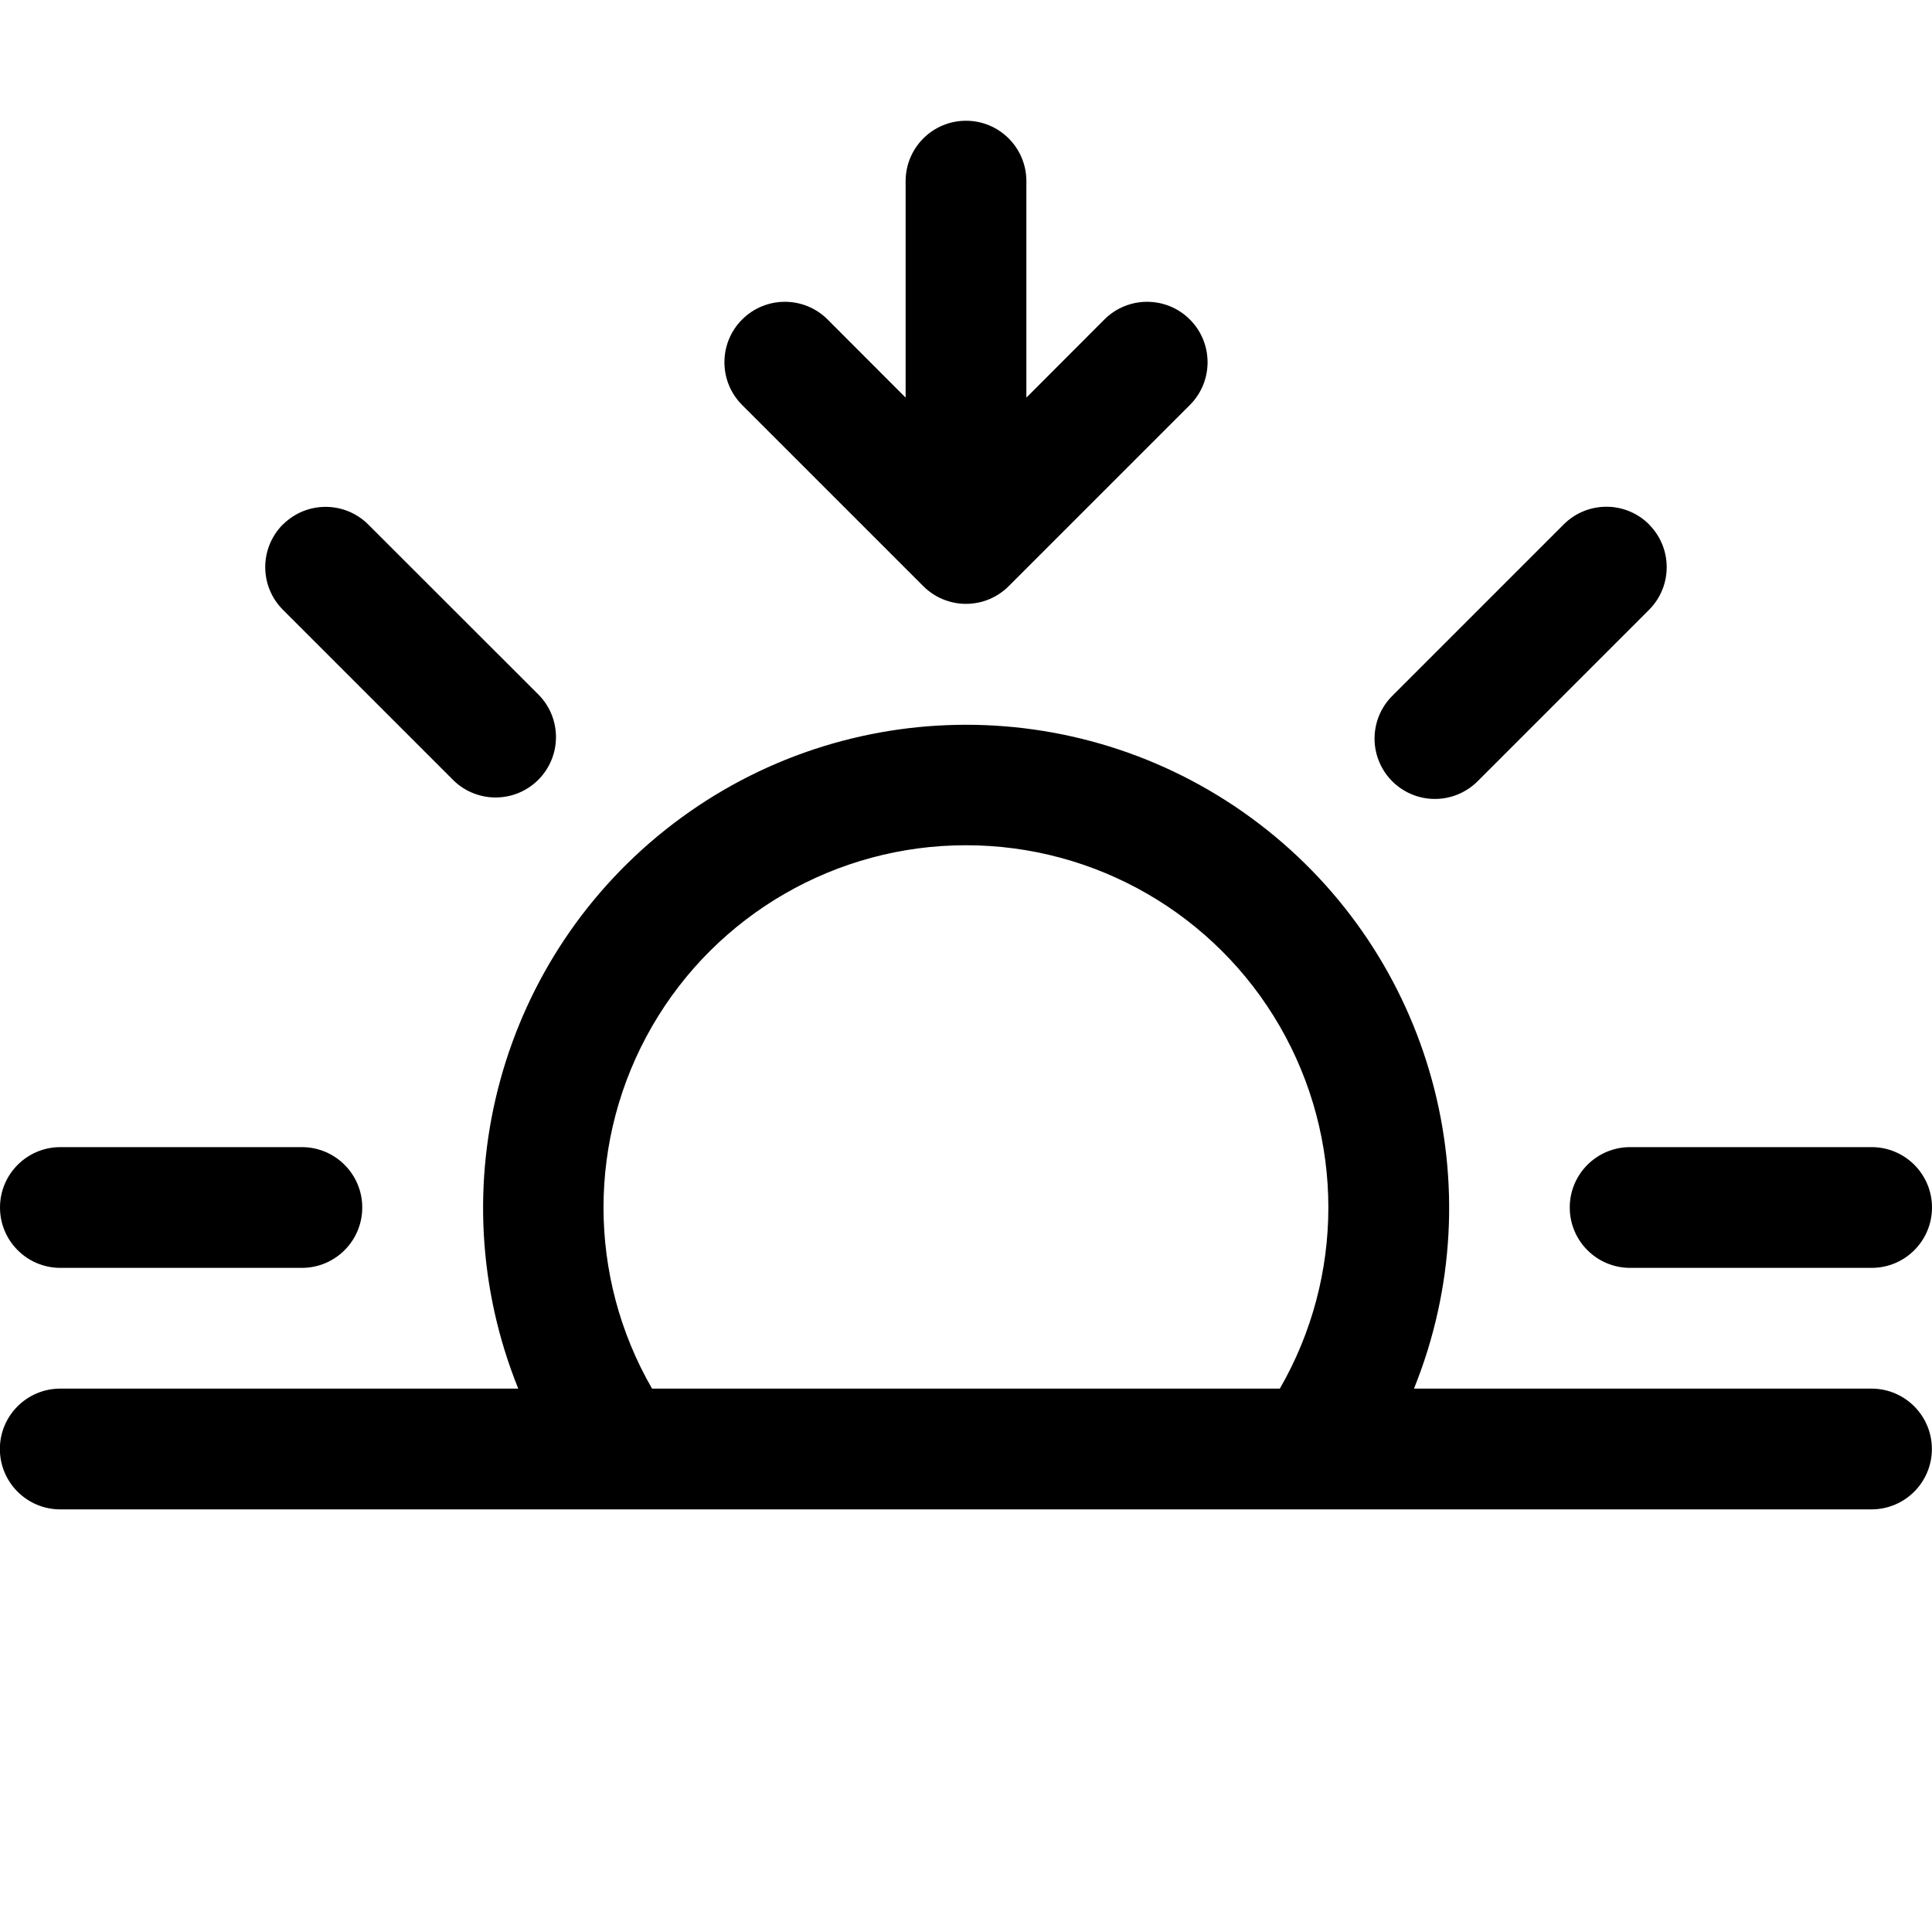
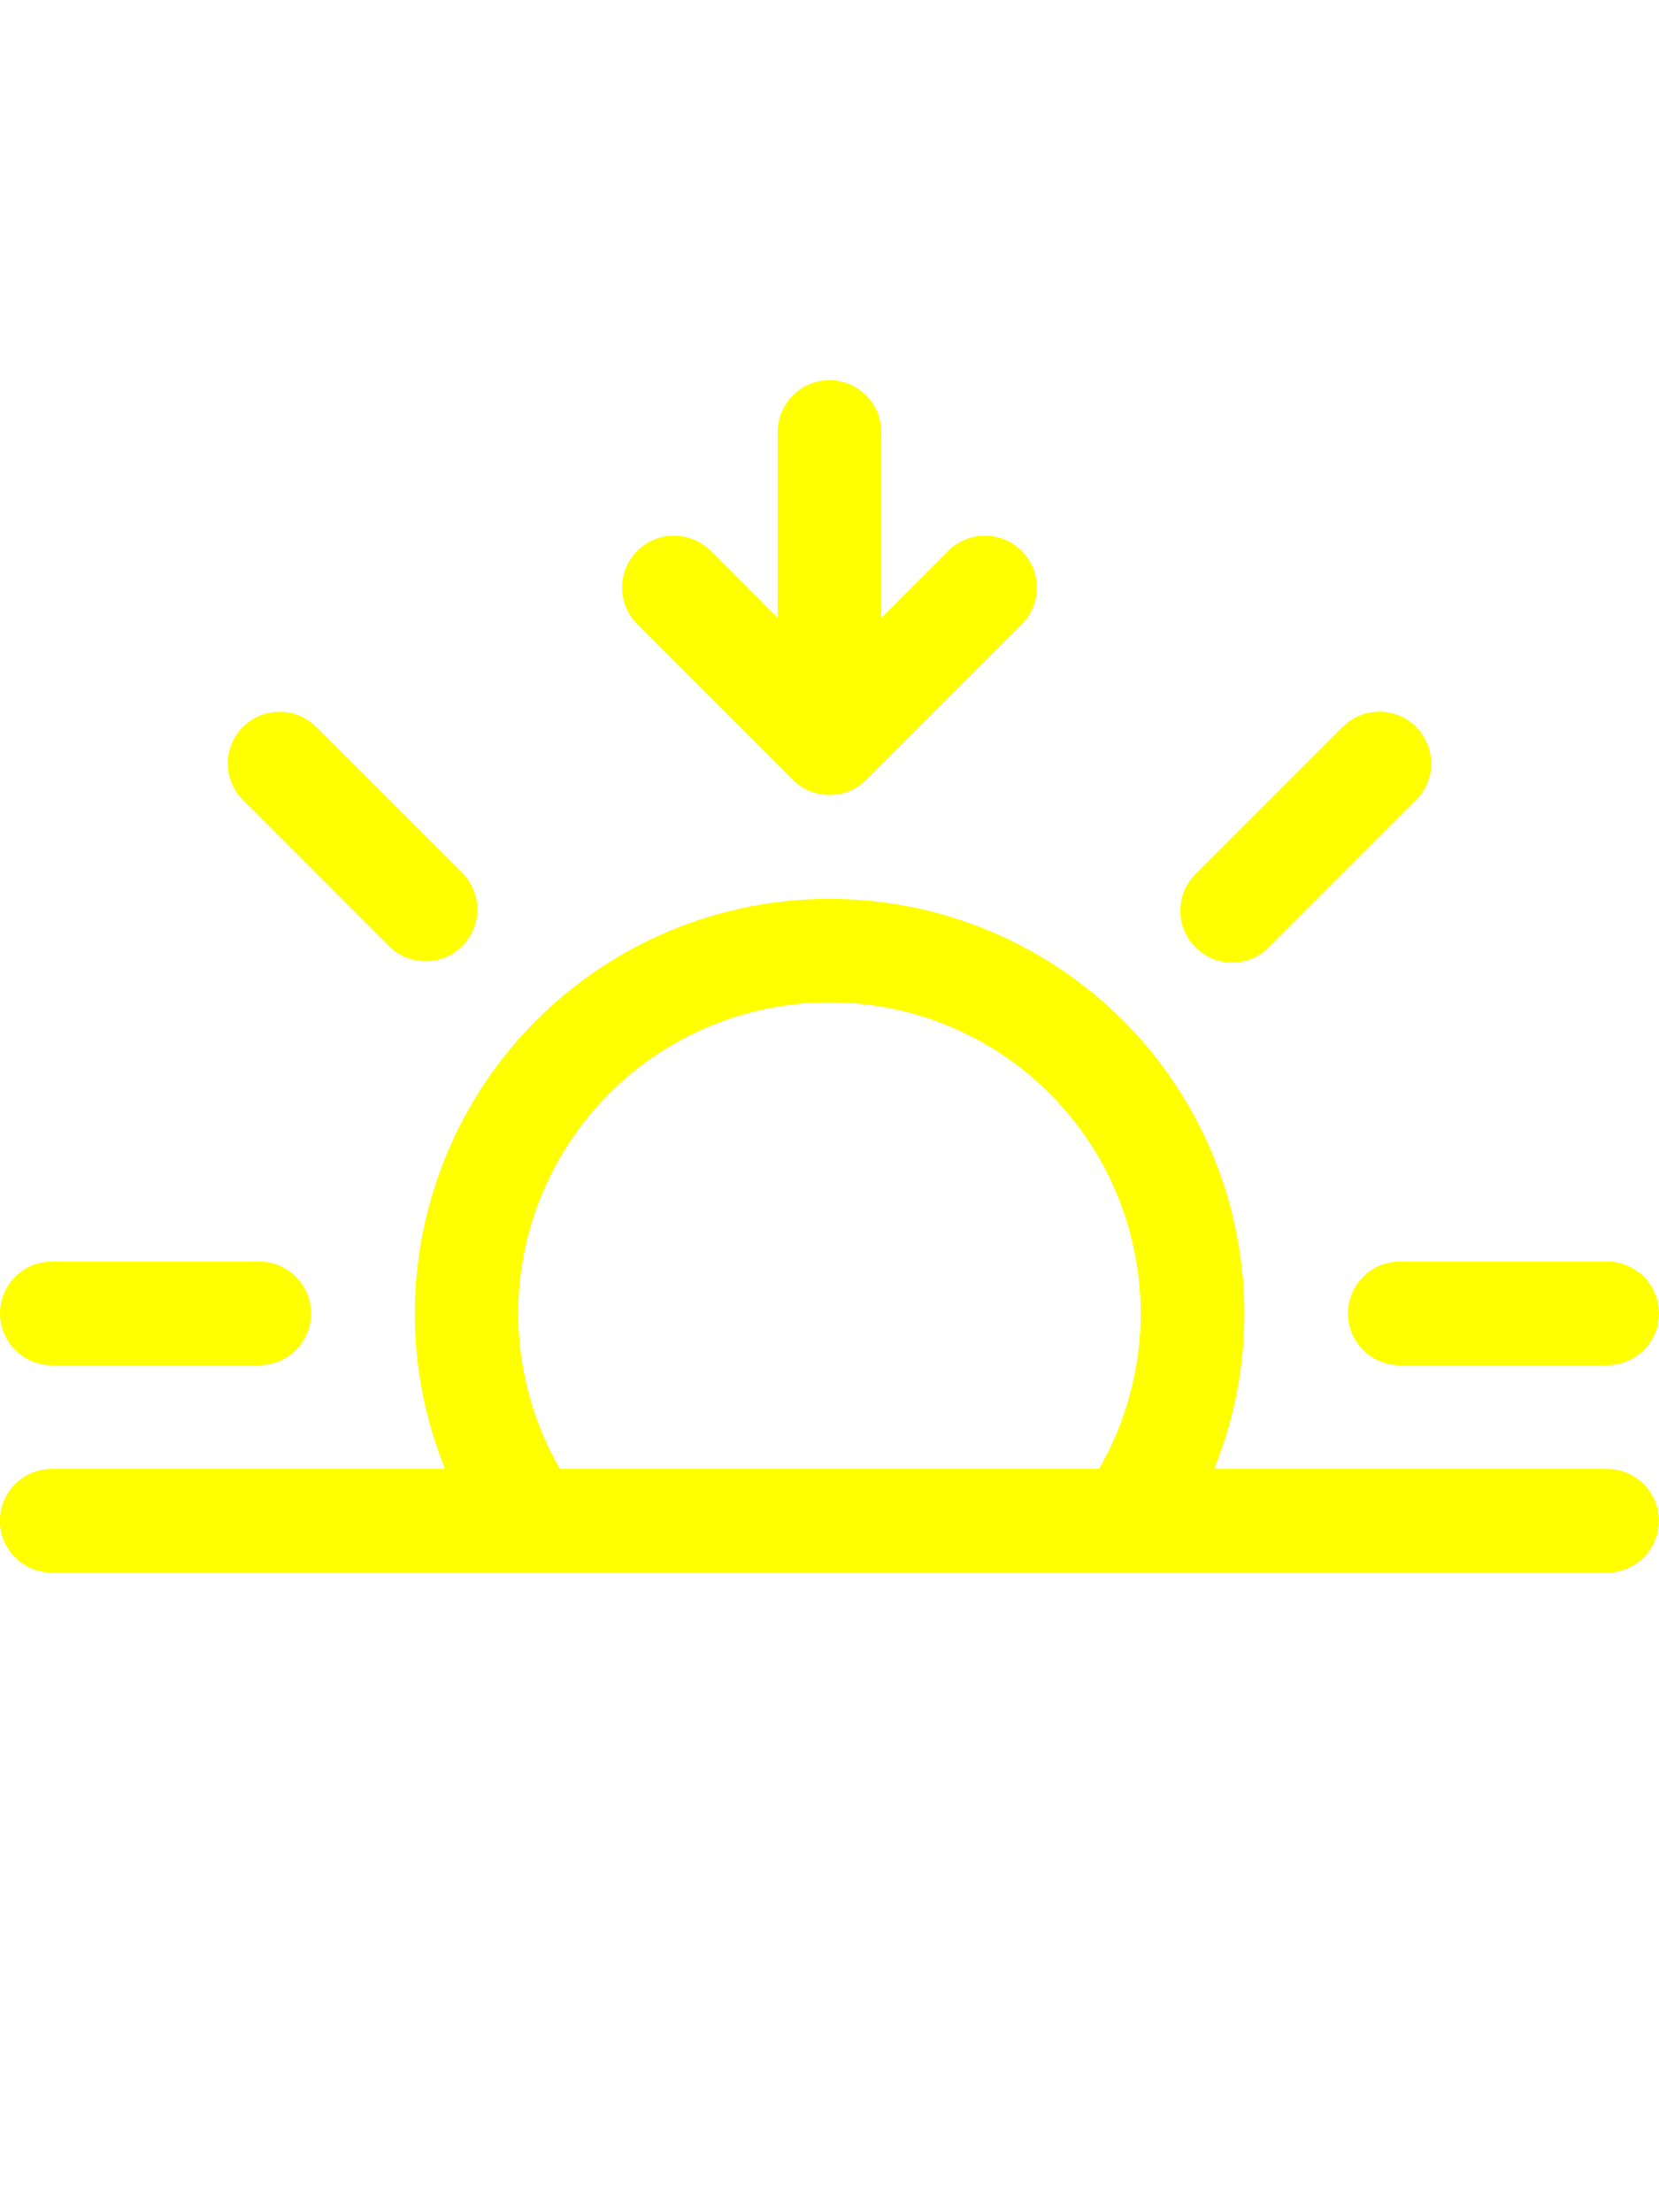
- <svg xmlns="http://www.w3.org/2000/svg" width="16" height="16" fill="currentColor" class="bi bi-sunset" viewBox="0 0 16 16">
+ <svg xmlns="http://www.w3.org/2000/svg" width="30" height="40" fill="yellow" class="bi bi-sunset" viewBox="0 0 16 16">
  <path d="M7.646 4.854a.5.5 0 0 0 .708 0l1.5-1.5a.5.5 0 0 0-.708-.708l-.646.647V1.5a.5.5 0 0 0-1 0v1.793l-.646-.647a.5.5 0 1 0-.708.708zm-5.303-.51a.5.5 0 0 1 .707 0l1.414 1.413a.5.5 0 0 1-.707.707L2.343 5.05a.5.5 0 0 1 0-.707zm11.314 0a.5.5 0 0 1 0 .706l-1.414 1.414a.5.5 0 1 1-.707-.707l1.414-1.414a.5.5 0 0 1 .707 0zM8 7a3 3 0 0 1 2.599 4.5H5.4A3 3 0 0 1 8 7m3.71 4.5a4 4 0 1 0-7.418 0H.499a.5.5 0 0 0 0 1h15a.5.5 0 0 0 0-1h-3.79zM0 10a.5.5 0 0 1 .5-.5h2a.5.5 0 0 1 0 1h-2A.5.5 0 0 1 0 10m13 0a.5.5 0 0 1 .5-.5h2a.5.5 0 0 1 0 1h-2a.5.5 0 0 1-.5-.5" />
</svg>
